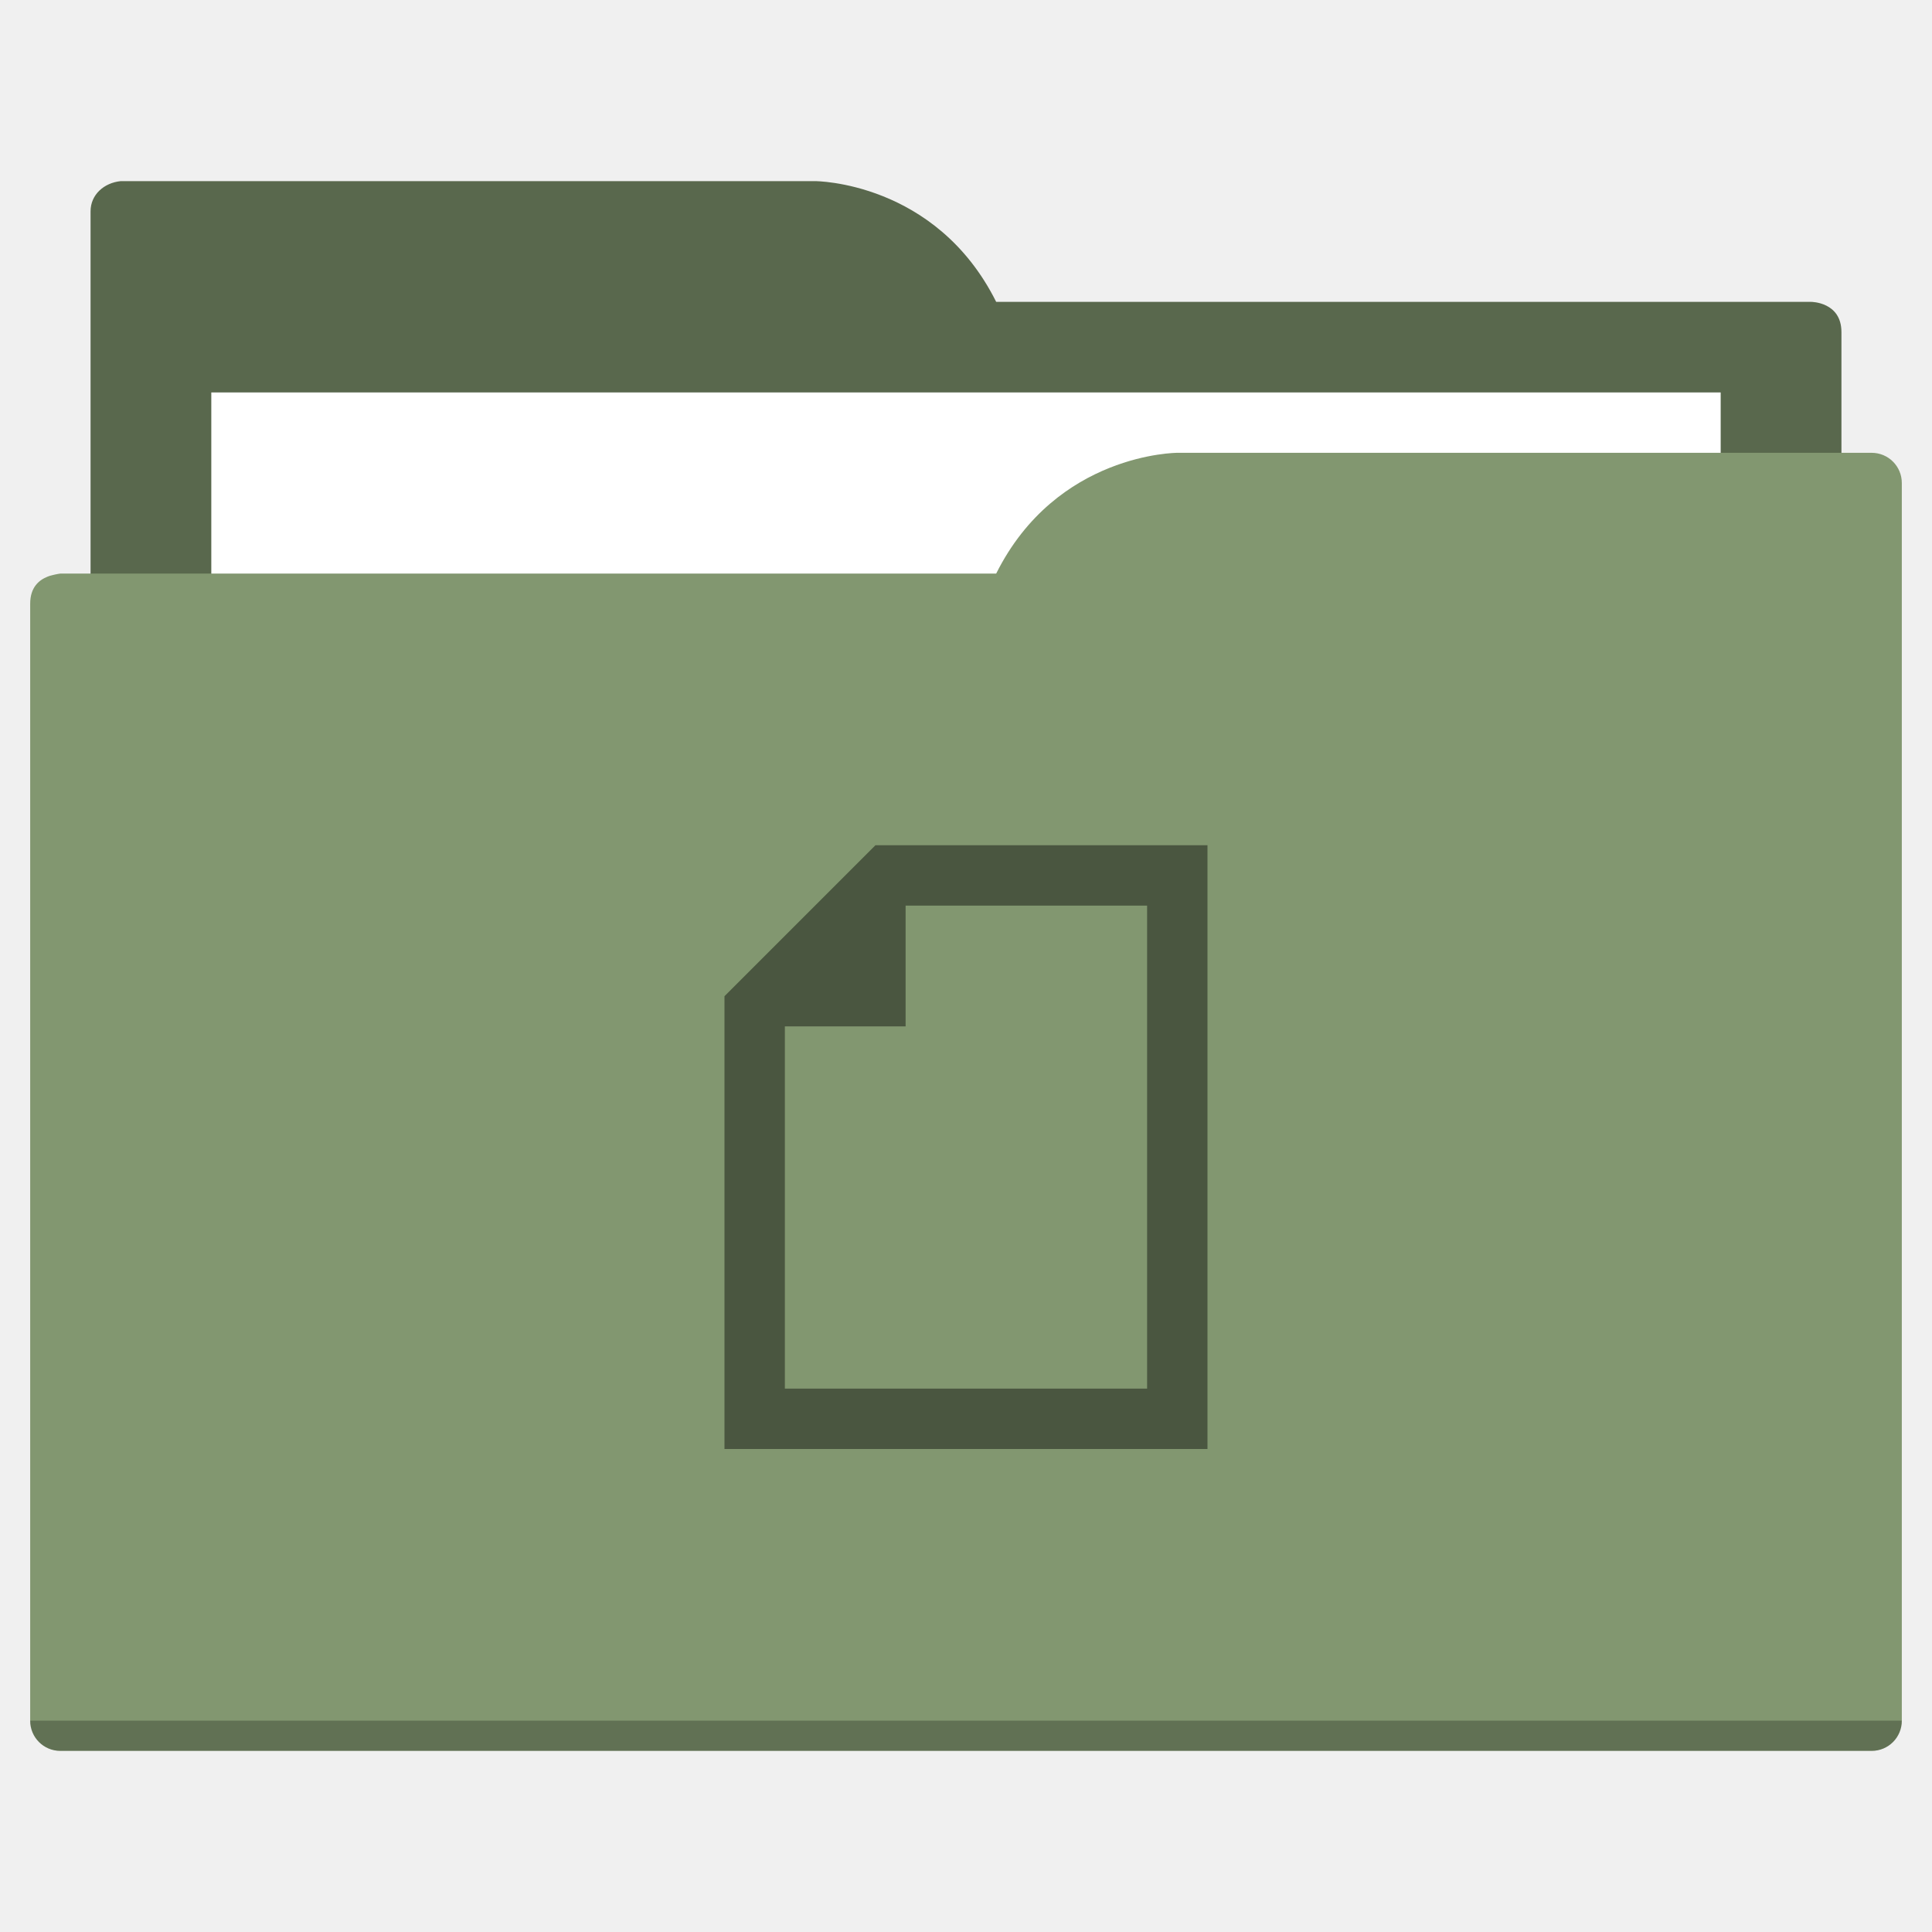
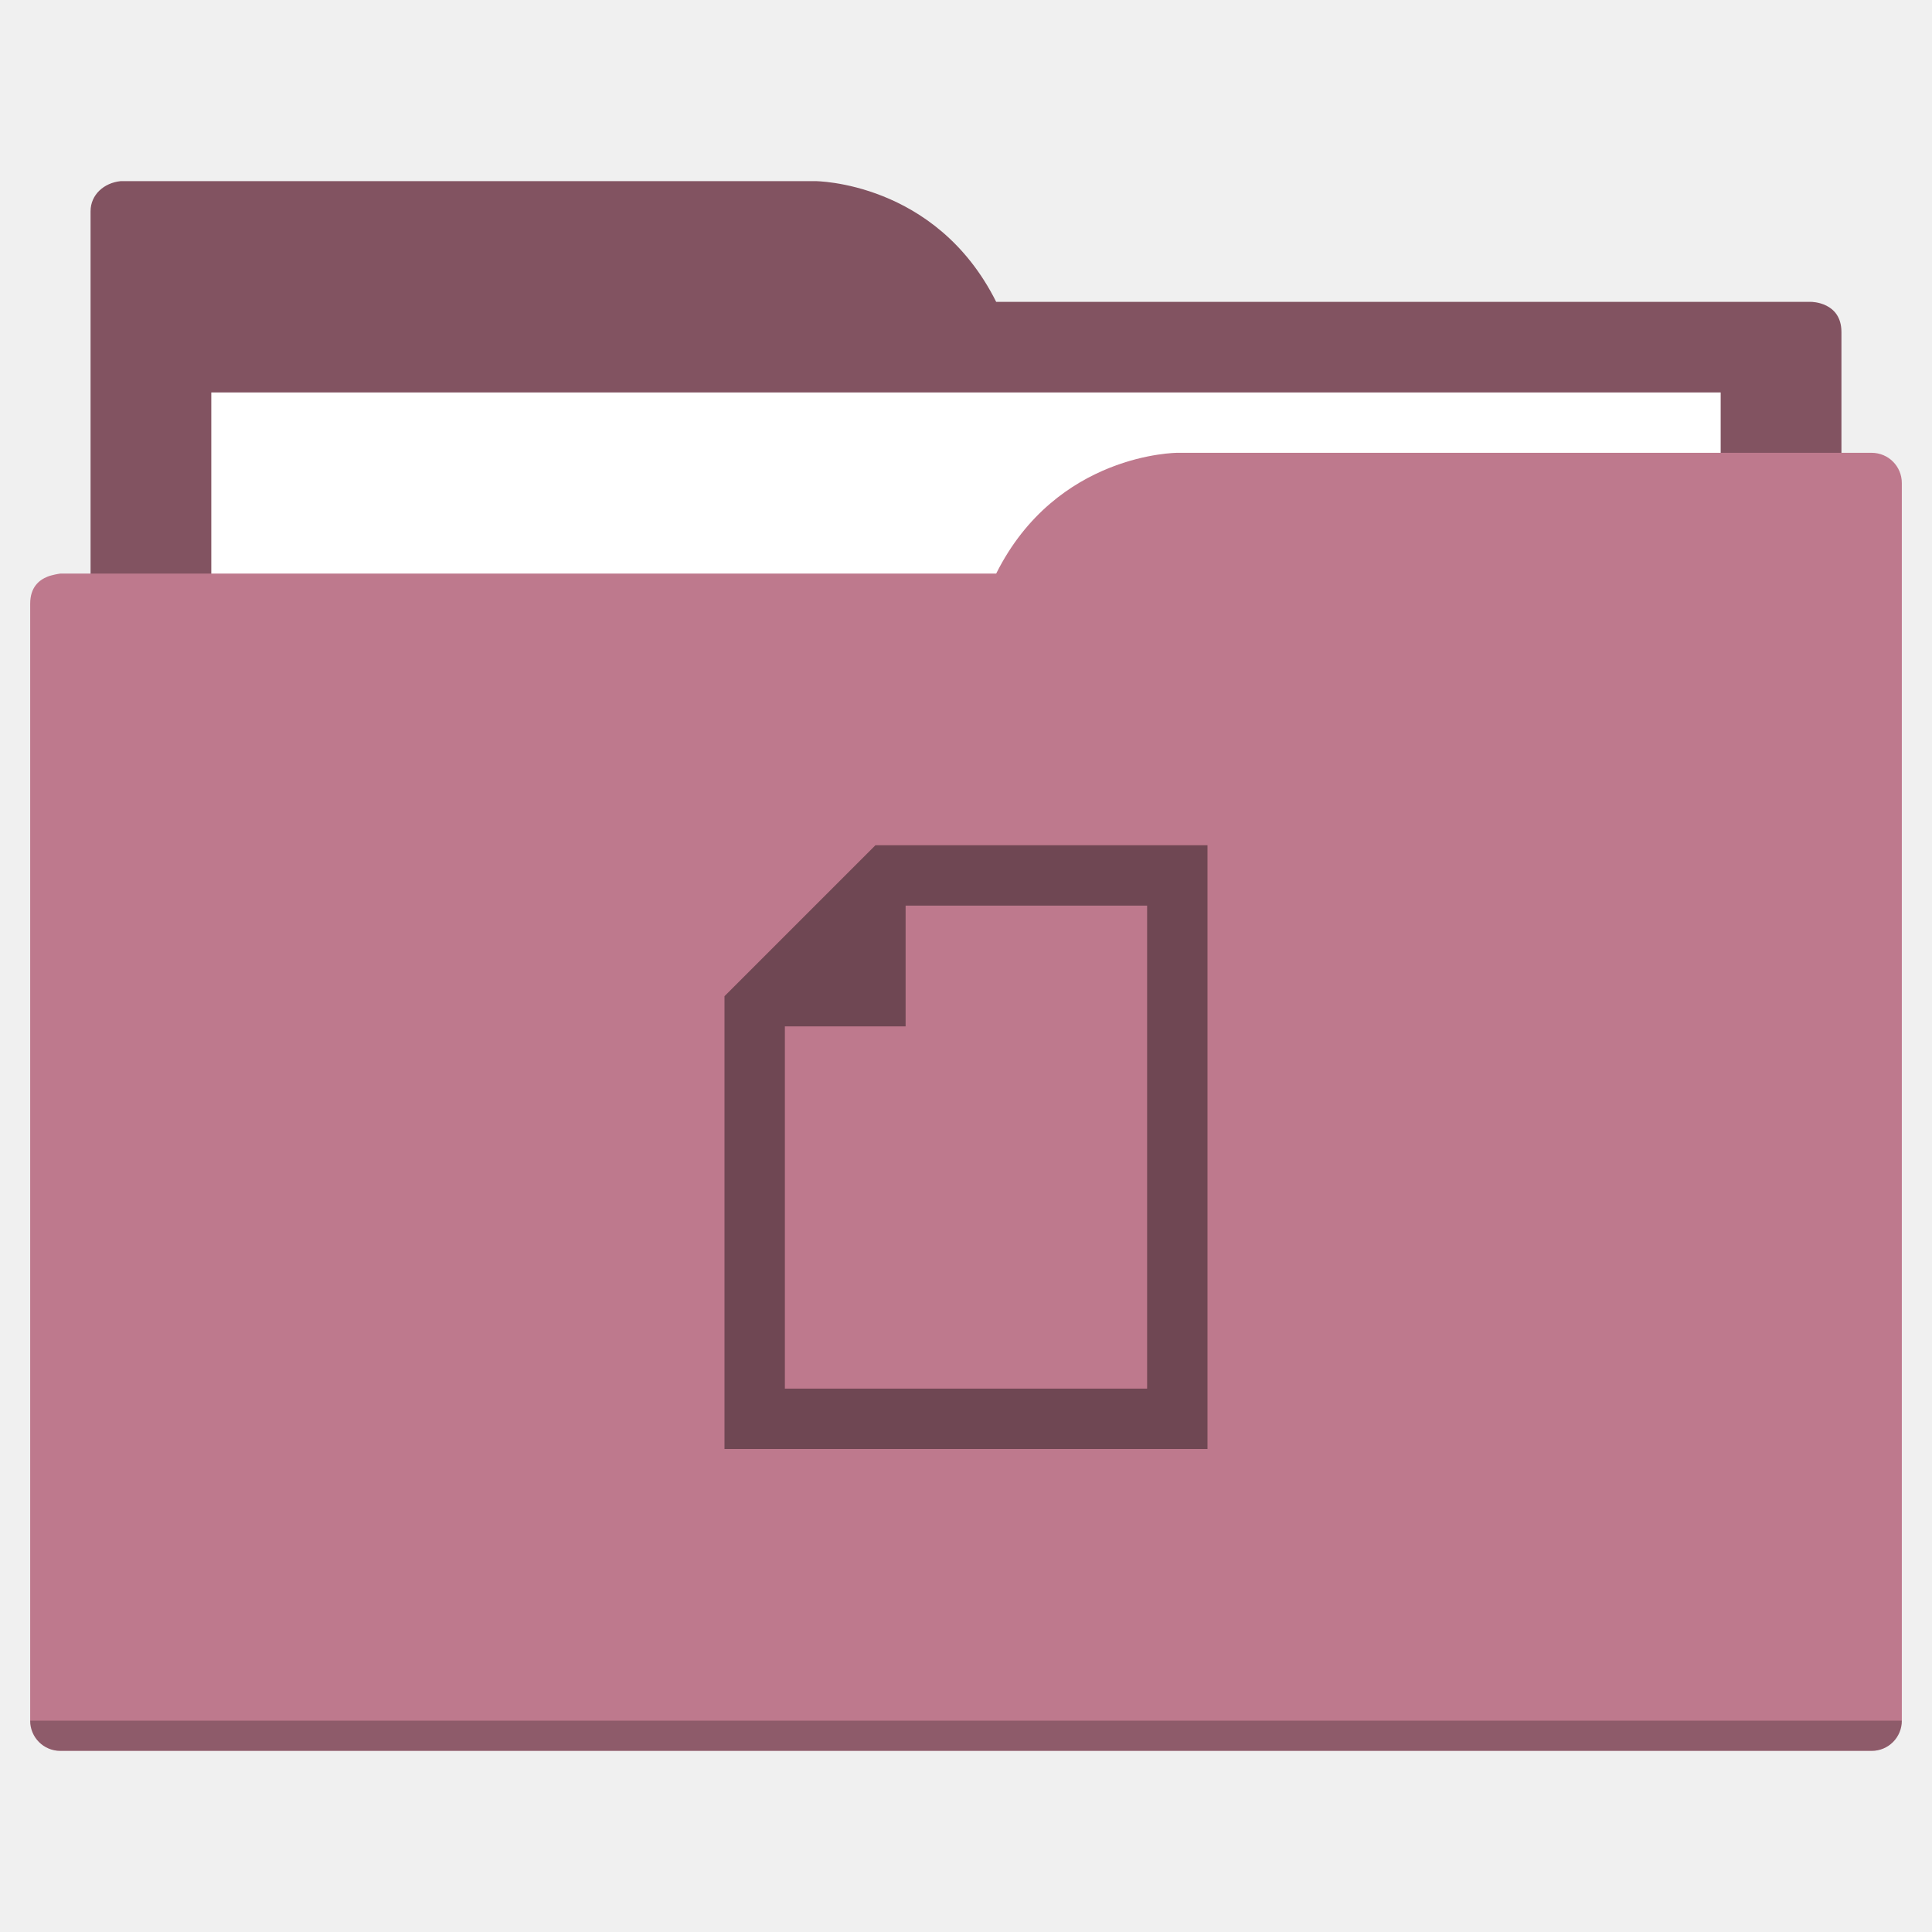
<svg xmlns="http://www.w3.org/2000/svg" width="64" height="64" id="svg5453" version="1.1" viewBox="0 0 64 64">
  <defs id="defs5455">
    </defs>
  <g id="layer1" transform="translate(-384.5714,-483.798)">
-     <path style="fill:#59684d;fill-opacity:1;fill-rule:evenodd;stroke:none;stroke-width:1px;stroke-linecap:butt;stroke-linejoin:miter;stroke-opacity:1" d="M 4 6 C 3.449 6.055 3 6.446 3 7 L 3 9 L 3 49 L 61 49 L 61 14 L 61 13 L 61 11 C 61 10 60 10 60 10 L 58 10 L 37 10 L 33 10 C 31 6 27 6 27 6 L 5 6 L 4 6 z " transform="translate(384.5714,483.798)" id="folderTab" />
+     <path style="fill:#825361;fill-opacity:1;fill-rule:evenodd;stroke:none;stroke-width:1px;stroke-linecap:butt;stroke-linejoin:miter;stroke-opacity:1" d="M 4 6 C 3.449 6.055 3 6.446 3 7 L 3 9 L 3 49 L 61 49 L 61 14 L 61 13 L 61 11 C 61 10 60 10 60 10 L 58 10 L 37 10 L 33 10 C 31 6 27 6 27 6 L 5 6 L 4 6 z " transform="translate(384.5714,483.798)" id="folderTab" />
    <path style="color:#000000;text-decoration:none;text-decoration-line:none;text-decoration-style:solid;text-decoration-color:#000000;white-space:normal;clip-rule:nonzero;display:inline;overflow:visible;visibility:visible;opacity:1;isolation:auto;mix-blend-mode:normal;color-interpolation:sRGB;color-interpolation-filters:linearRGB;solid-color:#000000;solid-opacity:1;fill:#ffffff;fill-opacity:1;fill-rule:nonzero;stroke:none;stroke-width:1;stroke-linecap:butt;stroke-linejoin:miter;stroke-miterlimit:4;stroke-dasharray:none;stroke-dashoffset:0;stroke-opacity:1;color-rendering:auto;image-rendering:auto;shape-rendering:auto;text-rendering:auto;enable-background:accumulate" d="m 391.571,496.798 50,0 0,32 -50,0 z" id="folderPaper" />
-     <path style="fill:#829770;fill-opacity:1;fill-rule:evenodd;stroke:none;stroke-width:1px;stroke-linecap:butt;stroke-linejoin:miter;stroke-opacity:1" d="M 39 15 C 39 15 35 15 33 19 L 29 19 L 4 19 L 2 19 C 2 19 1.868 19.017 1.711 19.059 C 1.665 19.073 1.619 19.081 1.576 19.102 C 1.302 19.211 1 19.445 1 20 L 1 22 L 1 23 L 1 57 C 1 57.554 1.446 58 2 58 L 62 58 C 62.554 58 63 57.554 63 57 L 63 18 L 63 16 C 63 15.446 62.554 15 62 15 L 61 15 L 39 15 z " transform="translate(384.5714,483.798)" id="folderFront" />
+     <path style="fill:#be798d;fill-opacity:1;fill-rule:evenodd;stroke:none;stroke-width:1px;stroke-linecap:butt;stroke-linejoin:miter;stroke-opacity:1" d="M 39 15 C 39 15 35 15 33 19 L 29 19 L 4 19 L 2 19 C 2 19 1.868 19.017 1.711 19.059 C 1.665 19.073 1.619 19.081 1.576 19.102 C 1.302 19.211 1 19.445 1 20 L 1 22 L 1 23 L 1 57 C 1 57.554 1.446 58 2 58 L 62 58 C 62.554 58 63 57.554 63 57 L 63 18 L 63 16 C 63 15.446 62.554 15 62 15 L 61 15 L 39 15 z " transform="translate(384.5714,483.798)" id="folderFront" />
    <path style="opacity:0.25;fill:#000000;fill-opacity:1;stroke:none" d="m 385.571,540.798 c 0,0.554 0.446,1 1,1 l 60,0 c 0.554,0 1,-0.446 1,-1 z" id="folderShadow" />
-     <path style="color:#000000;clip-rule:nonzero;display:inline;overflow:visible;visibility:visible;opacity:1;isolation:auto;mix-blend-mode:normal;color-interpolation:sRGB;color-interpolation-filters:linearRGB;solid-color:#000000;solid-opacity:1;fill:#4a5640;fill-opacity:1;fill-rule:nonzero;stroke:none;stroke-width:1;stroke-linecap:butt;stroke-linejoin:miter;stroke-miterlimit:4;stroke-dasharray:none;stroke-dashoffset:0;stroke-opacity:1;color-rendering:auto;image-rendering:auto;shape-rendering:auto;text-rendering:auto;enable-background:accumulate" d="m 424.571,531.798 0,-20 -8,0 -2,0 -1,0 -5,5 0,1 0,2 0,12 16,0 z m -2,-2 -12,0 0,-10 0,-2 4,0 0,-4 2,0 6,0 0,16 z" id="folderGlyph" />
-     <rect style="color:#000000;clip-rule:nonzero;display:inline;overflow:visible;visibility:visible;opacity:1;isolation:auto;mix-blend-mode:normal;color-interpolation:sRGB;color-interpolation-filters:linearRGB;solid-color:#000000;solid-opacity:1;fill:#59684d;fill-opacity:1;fill-rule:nonzero;stroke:none;stroke-width:1;stroke-linecap:butt;stroke-linejoin:miter;stroke-miterlimit:4;stroke-dasharray:none;stroke-dashoffset:0;stroke-opacity:1;color-rendering:auto;image-rendering:auto;shape-rendering:auto;text-rendering:auto;enable-background:accumulate" id="rect4157" width="5" height="5" x="377.571" y="483.798" />
-     <rect style="color:#000000;clip-rule:nonzero;display:inline;overflow:visible;visibility:visible;opacity:1;isolation:auto;mix-blend-mode:normal;color-interpolation:sRGB;color-interpolation-filters:linearRGB;solid-color:#000000;solid-opacity:1;fill:#829770;fill-opacity:1;fill-rule:nonzero;stroke:none;stroke-width:1;stroke-linecap:butt;stroke-linejoin:miter;stroke-miterlimit:4;stroke-dasharray:none;stroke-dashoffset:0;stroke-opacity:1;color-rendering:auto;image-rendering:auto;shape-rendering:auto;text-rendering:auto;enable-background:accumulate" id="rect4157-5" width="5" height="5" x="377.571" y="491.798" />
-     <rect style="color:#000000;clip-rule:nonzero;display:inline;overflow:visible;visibility:visible;opacity:1;isolation:auto;mix-blend-mode:normal;color-interpolation:sRGB;color-interpolation-filters:linearRGB;solid-color:#000000;solid-opacity:1;fill:#4a5640;fill-opacity:1;fill-rule:nonzero;stroke:none;stroke-width:1;stroke-linecap:butt;stroke-linejoin:miter;stroke-miterlimit:4;stroke-dasharray:none;stroke-dashoffset:0;stroke-opacity:1;color-rendering:auto;image-rendering:auto;shape-rendering:auto;text-rendering:auto;enable-background:accumulate" id="rect4157-8" width="5" height="5" x="377.571" y="499.798" />
+     <path style="color:#000000;clip-rule:nonzero;display:inline;overflow:visible;visibility:visible;opacity:1;isolation:auto;mix-blend-mode:normal;color-interpolation:sRGB;color-interpolation-filters:linearRGB;solid-color:#000000;solid-opacity:1;fill:#6f4753;fill-opacity:1;fill-rule:nonzero;stroke:none;stroke-width:1;stroke-linecap:butt;stroke-linejoin:miter;stroke-miterlimit:4;stroke-dasharray:none;stroke-dashoffset:0;stroke-opacity:1;color-rendering:auto;image-rendering:auto;shape-rendering:auto;text-rendering:auto;enable-background:accumulate" d="m 424.571,531.798 0,-20 -8,0 -2,0 -1,0 -5,5 0,1 0,2 0,12 16,0 z m -2,-2 -12,0 0,-10 0,-2 4,0 0,-4 2,0 6,0 0,16 z" id="folderGlyph" />
+     <rect style="color:#000000;clip-rule:nonzero;display:inline;overflow:visible;visibility:visible;opacity:1;isolation:auto;mix-blend-mode:normal;color-interpolation:sRGB;color-interpolation-filters:linearRGB;solid-color:#000000;solid-opacity:1;fill:#825361;fill-opacity:1;fill-rule:nonzero;stroke:none;stroke-width:1;stroke-linecap:butt;stroke-linejoin:miter;stroke-miterlimit:4;stroke-dasharray:none;stroke-dashoffset:0;stroke-opacity:1;color-rendering:auto;image-rendering:auto;shape-rendering:auto;text-rendering:auto;enable-background:accumulate" id="rect4157" width="5" height="5" x="377.571" y="483.798" />
+     <rect style="color:#000000;clip-rule:nonzero;display:inline;overflow:visible;visibility:visible;opacity:1;isolation:auto;mix-blend-mode:normal;color-interpolation:sRGB;color-interpolation-filters:linearRGB;solid-color:#000000;solid-opacity:1;fill:#be798d;fill-opacity:1;fill-rule:nonzero;stroke:none;stroke-width:1;stroke-linecap:butt;stroke-linejoin:miter;stroke-miterlimit:4;stroke-dasharray:none;stroke-dashoffset:0;stroke-opacity:1;color-rendering:auto;image-rendering:auto;shape-rendering:auto;text-rendering:auto;enable-background:accumulate" id="rect4157-5" width="5" height="5" x="377.571" y="491.798" />
+     <rect style="color:#000000;clip-rule:nonzero;display:inline;overflow:visible;visibility:visible;opacity:1;isolation:auto;mix-blend-mode:normal;color-interpolation:sRGB;color-interpolation-filters:linearRGB;solid-color:#000000;solid-opacity:1;fill:#6f4753;fill-opacity:1;fill-rule:nonzero;stroke:none;stroke-width:1;stroke-linecap:butt;stroke-linejoin:miter;stroke-miterlimit:4;stroke-dasharray:none;stroke-dashoffset:0;stroke-opacity:1;color-rendering:auto;image-rendering:auto;shape-rendering:auto;text-rendering:auto;enable-background:accumulate" id="rect4157-8" width="5" height="5" x="377.571" y="499.798" />
  </g>
</svg>
